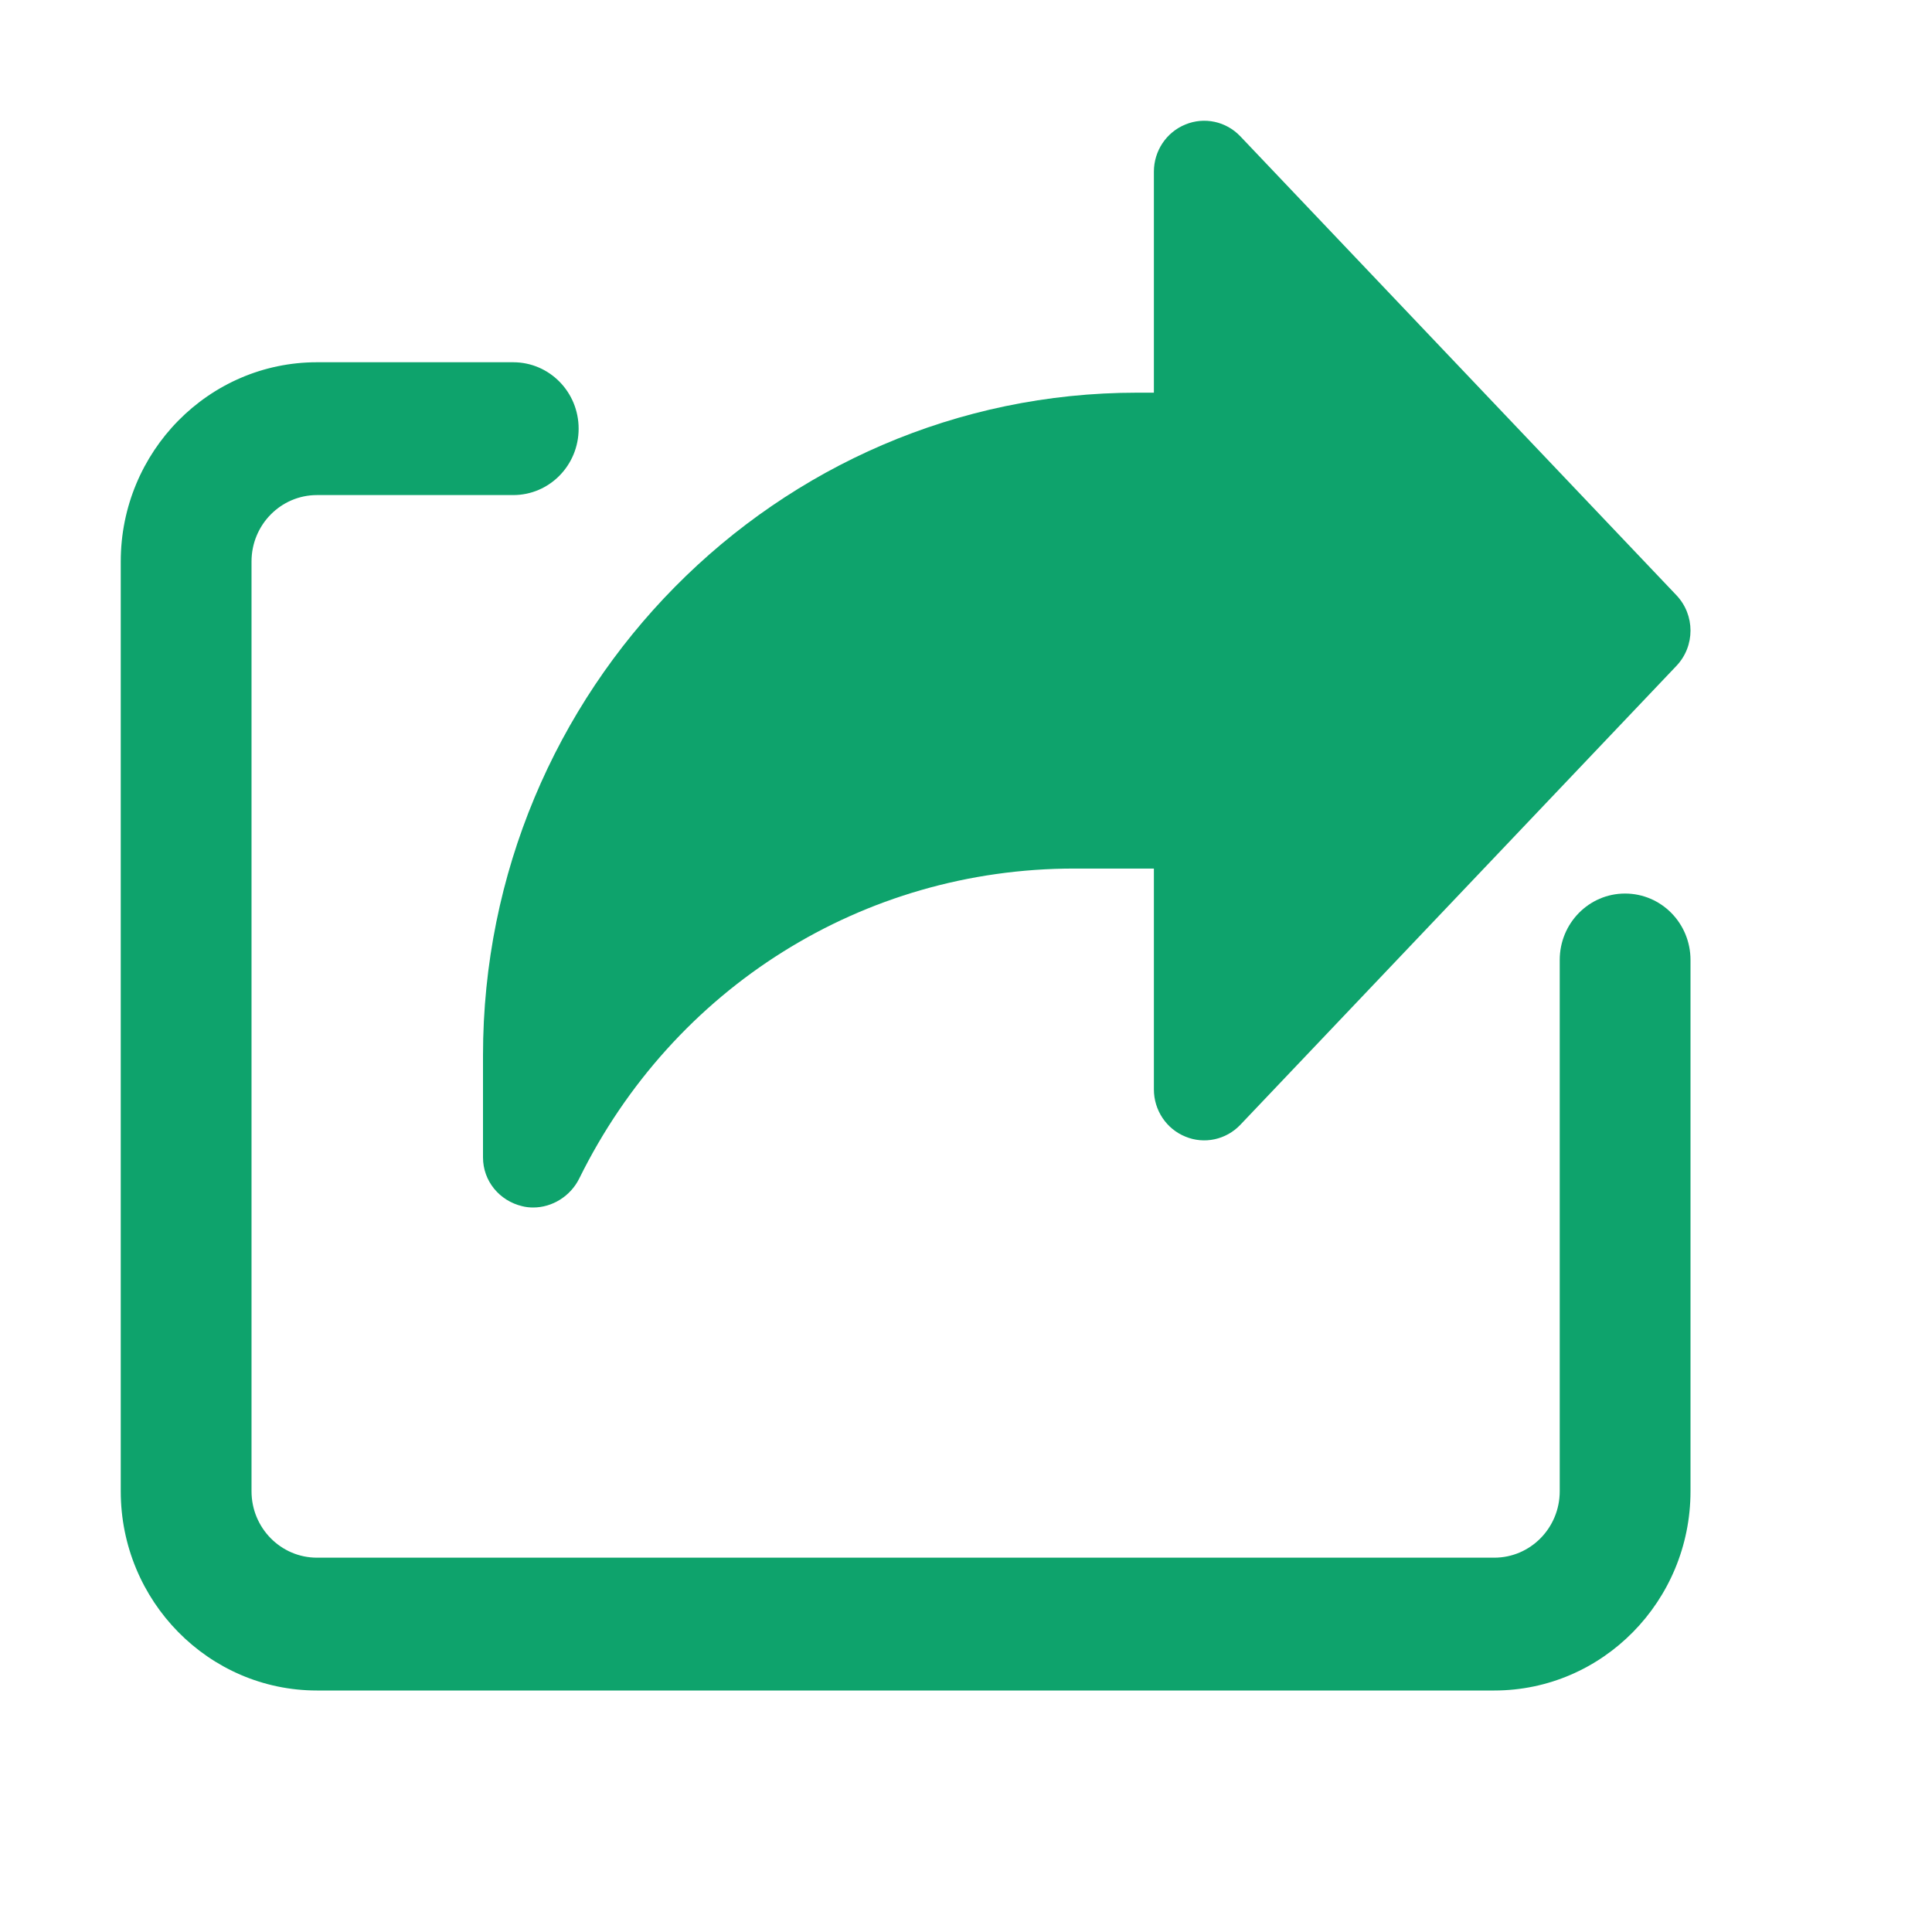
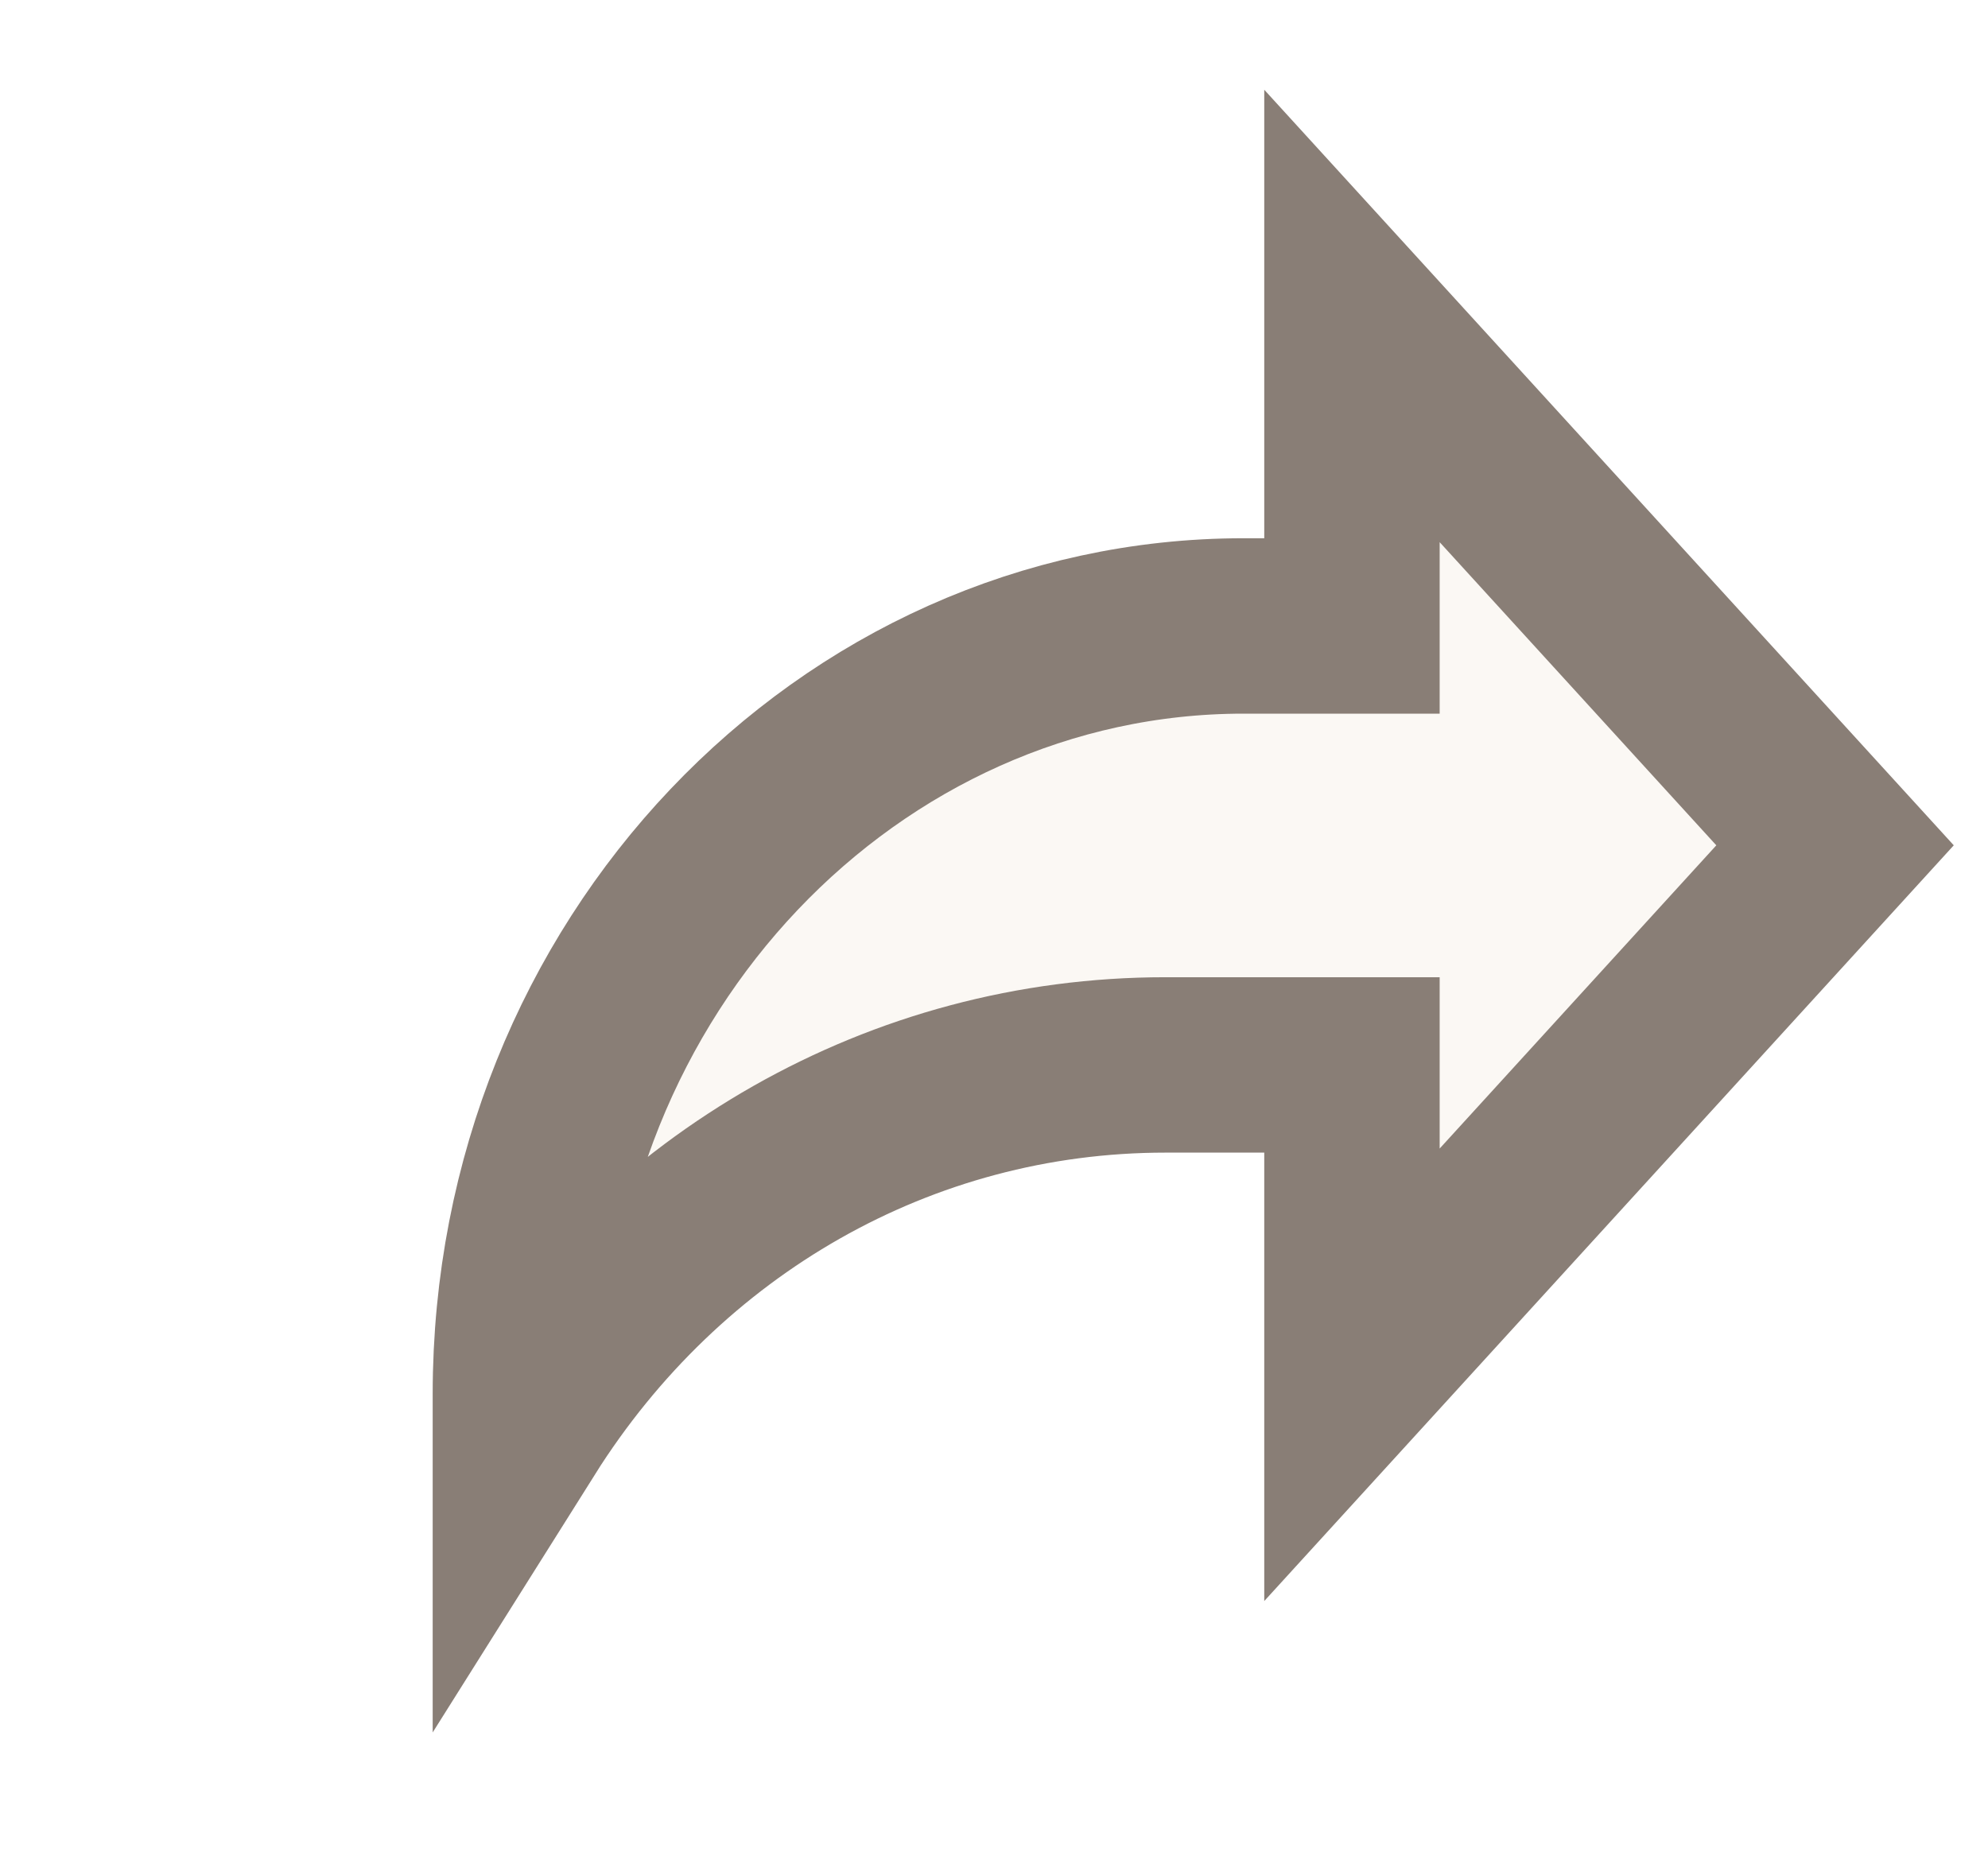
- <svg xmlns="http://www.w3.org/2000/svg" width="16" height="16" viewBox="0 0 16 16" fill="none">
-   <path d="M13.883 4.929L10.272 1.129C10.154 1.005 9.974 0.966 9.817 1.031C9.659 1.095 9.556 1.25 9.556 1.422V3.252H9.417C6.43 3.252 4 5.714 4 8.741V9.585C4 9.781 4.136 9.944 4.324 9.989C4.355 9.997 4.386 10 4.416 10C4.573 10 4.724 9.907 4.797 9.76C5.578 8.176 7.148 7.193 8.896 7.193H9.556V9.022C9.556 9.194 9.659 9.349 9.817 9.413C9.973 9.478 10.154 9.439 10.272 9.315L13.883 5.515C14.039 5.351 14.039 5.093 13.883 4.929Z" fill="#0EA36C" />
-   <path d="M12.375 14H2.625C1.729 14 1 13.26 1 12.35V4.65C1 3.74 1.729 3 2.625 3H4.25C4.55 3 4.792 3.246 4.792 3.55C4.792 3.854 4.55 4.1 4.25 4.1H2.625C2.326 4.1 2.083 4.346 2.083 4.65V12.35C2.083 12.654 2.326 12.9 2.625 12.9H12.375C12.674 12.9 12.917 12.654 12.917 12.35V7.95C12.917 7.646 13.159 7.4 13.458 7.4C13.758 7.4 14 7.646 14 7.95V12.35C14 13.26 13.271 14 12.375 14Z" fill="#0EA36C" />
+ <svg xmlns="http://www.w3.org/2000/svg" width="17" height="16" viewBox="0 0 17 16" fill="none">
+   <path d="M10.811 5.353H11.561V4.603V2.702L15.692 7.229L11.561 11.757V9.857V9.107H10.811H9.966C7.703 9.107 5.66 10.29 4.45 12.214V11.921C4.45 8.261 7.263 5.353 10.633 5.353H10.811Z" fill="#FBF8F4" stroke="#897E76" stroke-width="1.5" />
</svg>
